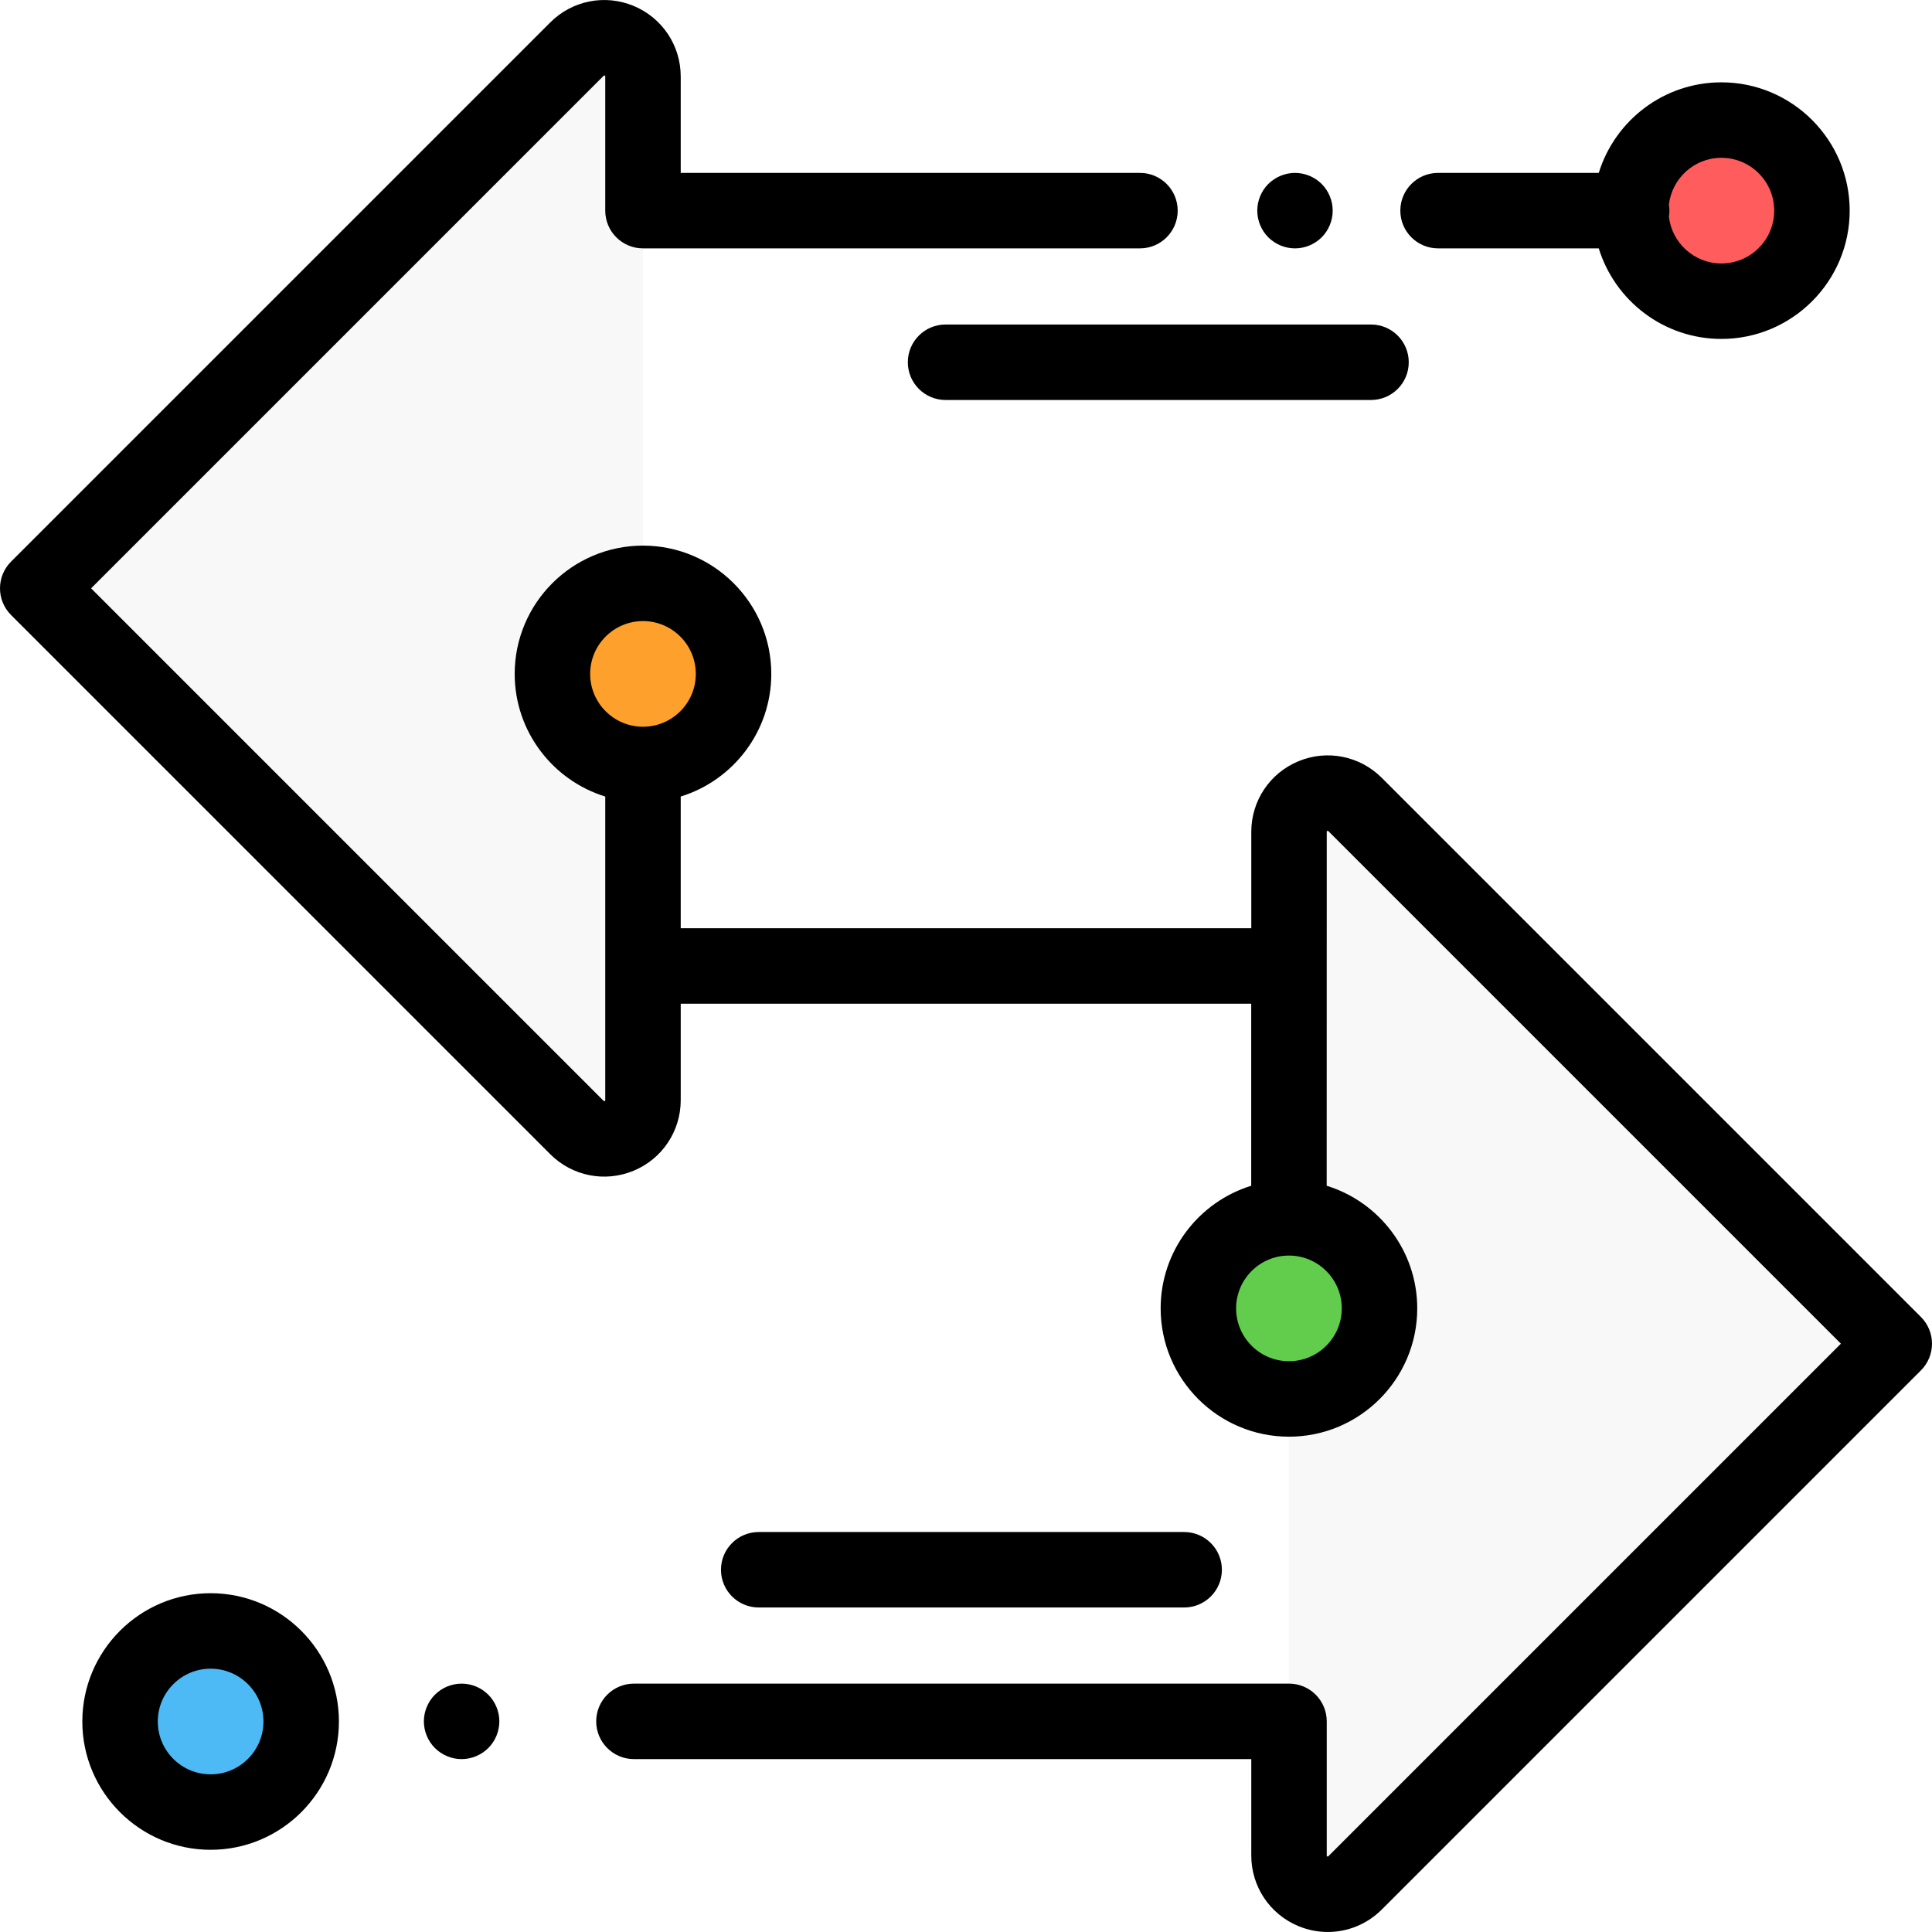
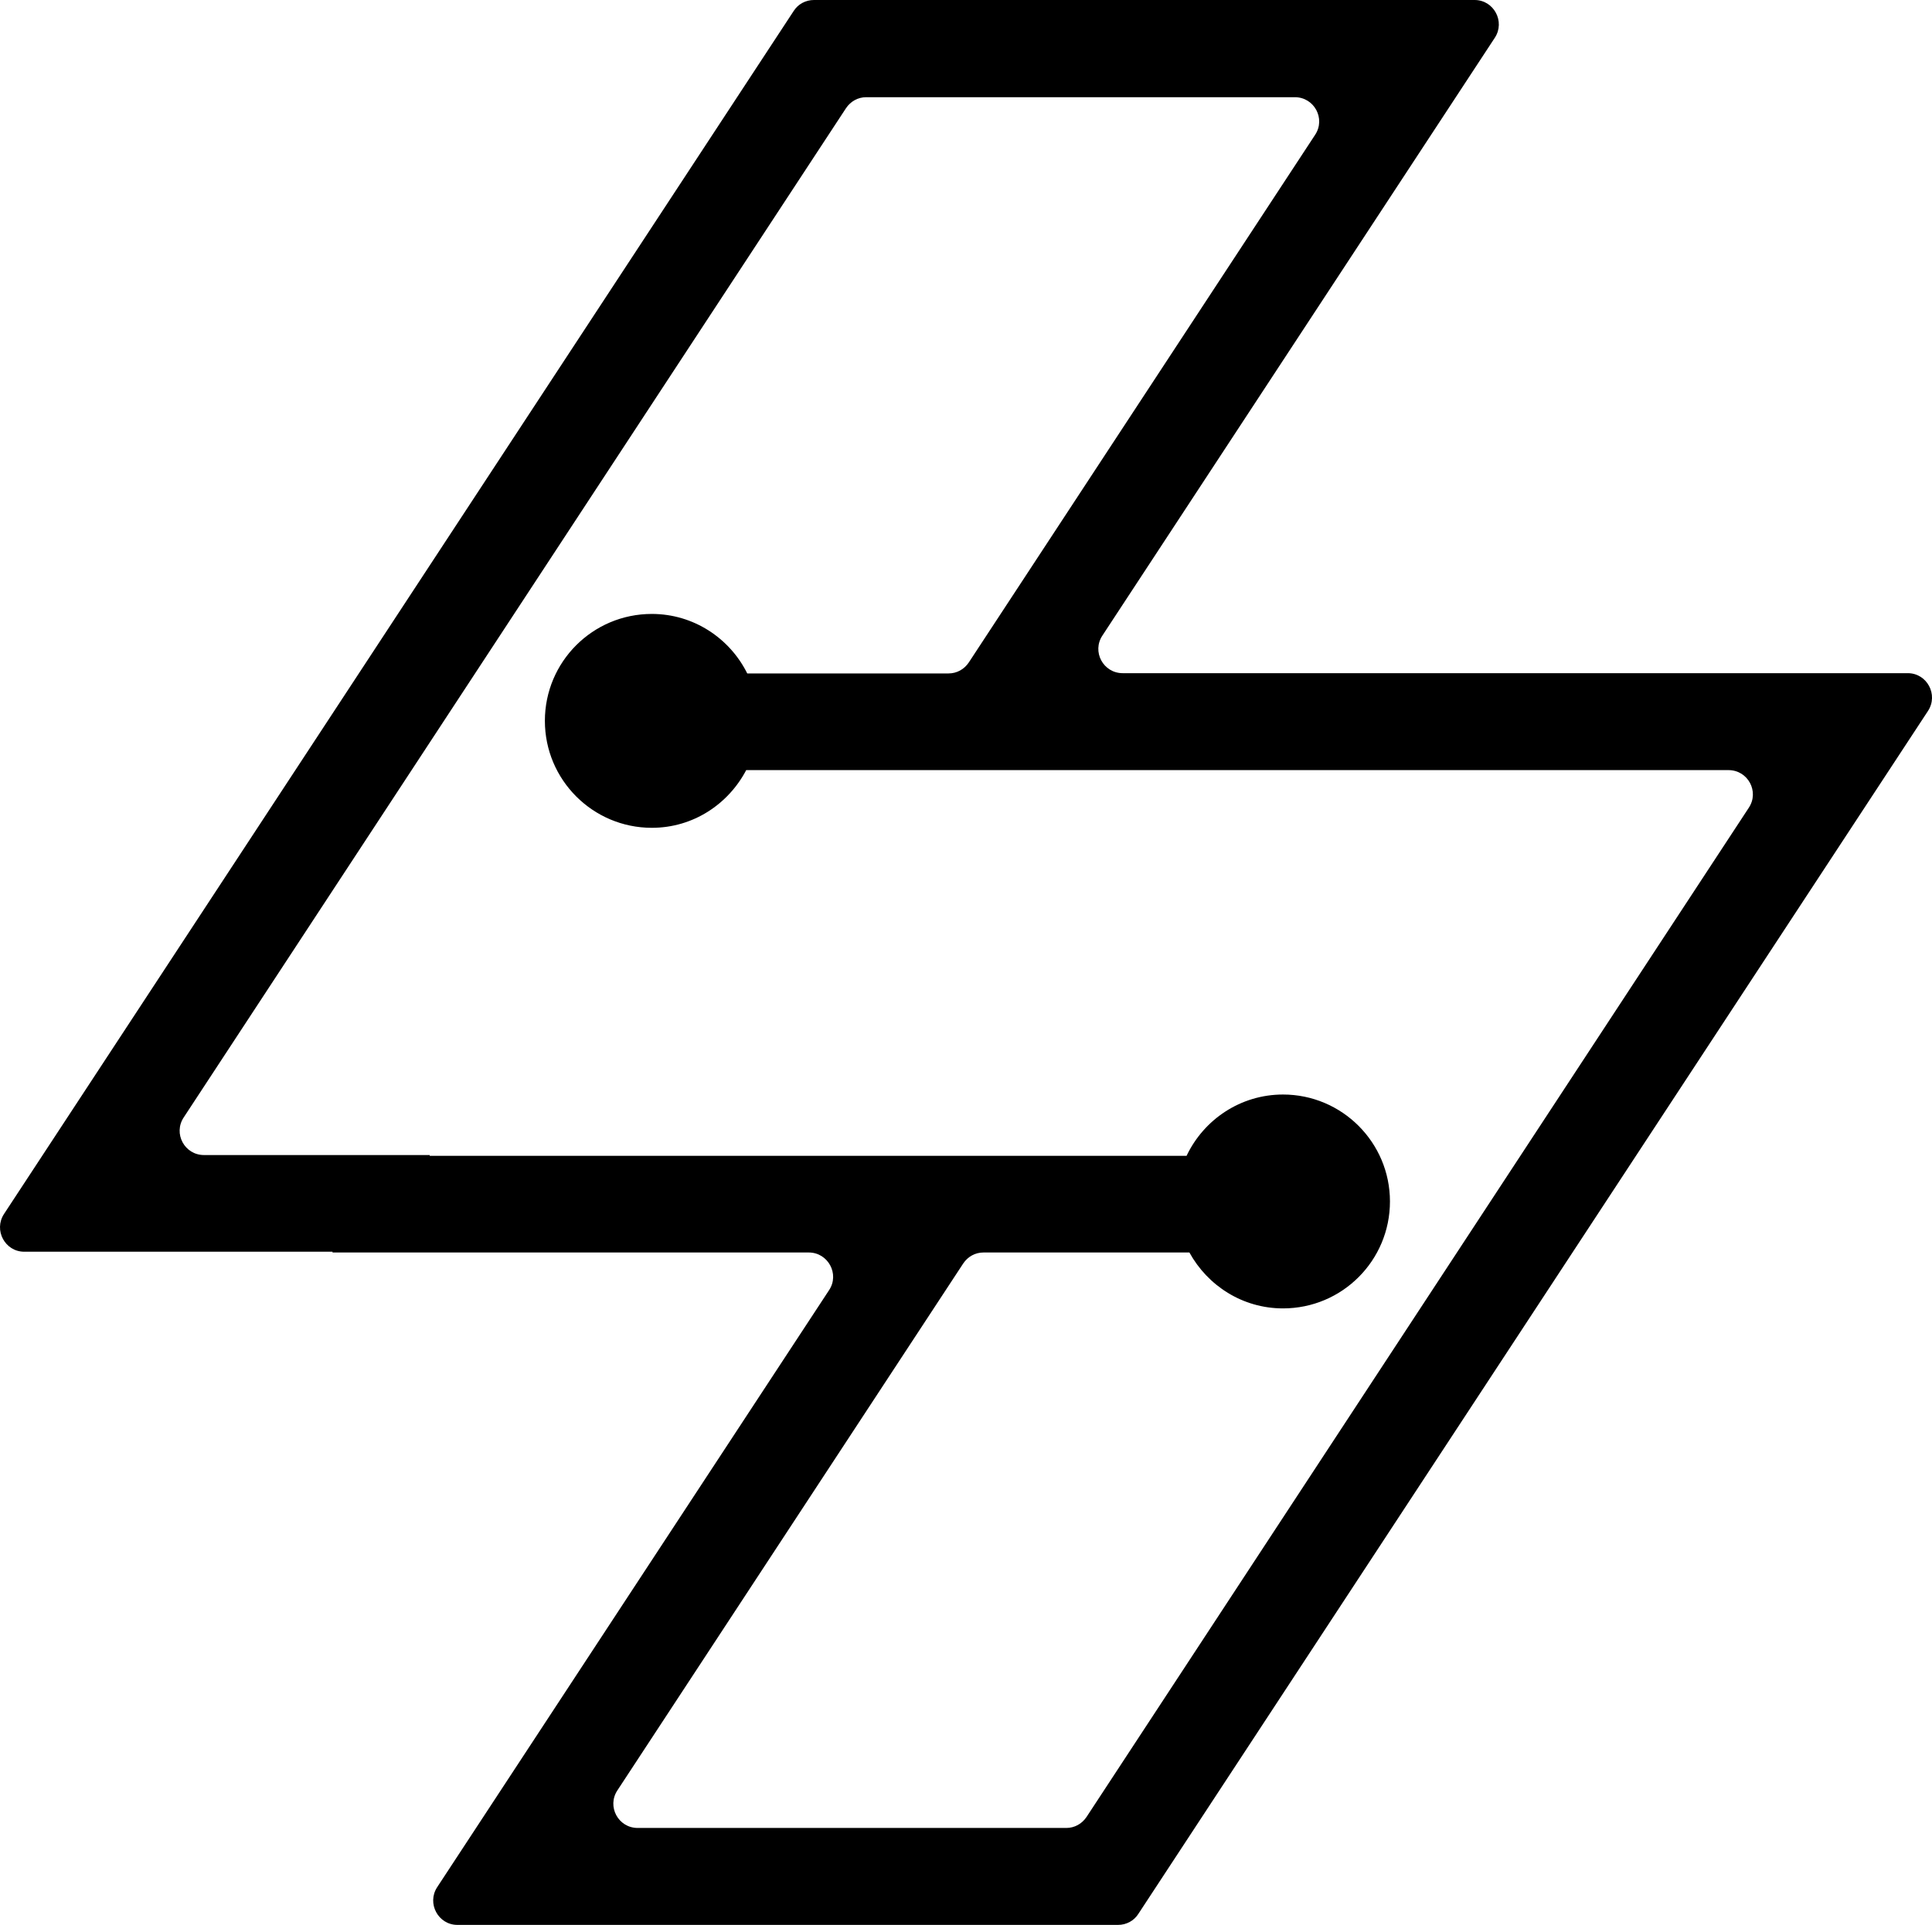
- <svg xmlns="http://www.w3.org/2000/svg" version="1.1" id="Capa_1" x="0px" y="0px" viewBox="0 0 512 512" style="enable-background:new 0 0 512 512;" xml:space="preserve">
-   <g>
-     <path style="fill:#f8f8f8;" d="M170.398,256.002V55.821V20.269c0-9.136-11.045-13.711-17.505-7.251L10,155.911l142.893,142.893   c6.46,6.46,17.505,1.885,17.505-7.251L170.398,256.002L170.398,256.002z" />
-     <path style="fill:#f8f8f8;" d="M359.107,213.195c-6.46-6.46-17.505-1.885-17.505,7.251v35.552v200.181v35.552   c0,9.136,11.045,13.711,17.505,7.251L502,356.089L359.107,213.195z" />
-   </g>
-   <circle style="fill:#FF5D5D;" cx="456.19" cy="55.821" r="24" />
-   <circle style="fill:#FEA02C;" cx="170.4" cy="178.59" r="24" />
-   <circle style="fill:#62CD4D;" cx="341.58" cy="346.74" r="24" />
-   <circle style="fill:#4DBAF6;" cx="55.818" cy="456.22" r="24" />
-   <path d="M381.101,65.82h42.587c4.281,13.882,17.229,24,32.497,24c18.748,0,34-15.252,34-34s-15.252-34-34-34  c-15.268,0-28.217,10.118-32.497,24h-42.587c-5.523,0-10,4.477-10,10S375.578,65.82,381.101,65.82z M456.185,41.82  c7.72,0,14,6.28,14,14s-6.28,14-14,14c-7.192,0-13.129-5.453-13.908-12.442c0.08-0.509,0.133-1.027,0.133-1.558  s-0.054-1.049-0.133-1.558C443.056,47.274,448.993,41.82,456.185,41.82z" />
-   <path d="M343.19,65.822c2.63,0,5.2-1.07,7.07-2.93c1.86-1.86,2.92-4.44,2.92-7.07s-1.06-5.21-2.92-7.07  c-1.87-1.86-4.44-2.93-7.07-2.93c-2.64,0-5.21,1.07-7.08,2.93c-1.86,1.86-2.92,4.44-2.92,7.07s1.06,5.21,2.92,7.07  C337.98,64.752,340.55,65.822,343.19,65.822z" />
-   <path d="M509.071,349.017L366.178,206.125c-5.813-5.813-14.478-7.539-22.073-4.391c-7.596,3.146-12.503,10.492-12.503,18.713v25.551  H180.398V211.09c13.882-4.281,24-17.229,24-32.497c0-18.748-15.252-34-34-34s-34,15.252-34,34c0,15.268,10.118,28.217,24,32.497  v80.464c0,0.088-0.008,0.135-0.006,0.141c-0.062,0.069-0.241,0.143-0.302,0.143c-0.002,0,0.054,0.077-0.126-0.104L24.142,155.911  L159.964,20.089c0.063-0.062,0.102-0.09,0.104-0.095c0.092,0.004,0.275,0.071,0.315,0.114c0,0,0.015,0.047,0.015,0.162v35.55  c0,5.523,4.477,10,10,10h131.703c5.523,0,10-4.477,10-10s-4.477-10-10-10H180.398V20.269c0-8.221-4.908-15.566-12.503-18.713  c-7.596-3.146-16.259-1.422-22.073,4.391L2.929,148.84c-3.905,3.905-3.905,10.237,0,14.142l142.894,142.894  c5.813,5.813,14.478,7.536,22.073,4.39s12.503-10.491,12.503-18.712v-25.556h151.185v48.243c-13.882,4.281-24,17.229-24,32.497  c0,18.748,15.252,34,34,34s34-15.252,34-34c0-15.268-10.118-28.217-24-32.497l0.018-93.794c0-0.088,0.008-0.136,0.006-0.141  c0.062-0.069,0.241-0.143,0.301-0.143c0.001,0-0.055-0.078,0.127,0.104l135.822,135.822L352.036,491.911  c-0.062,0.062-0.102,0.09-0.104,0.095c-0.1,0.021-0.276-0.07-0.316-0.113c0,0-0.015-0.047-0.015-0.162v-35.552  c0-5.523-4.477-10-10-10H168c-5.523,0-10,4.477-10,10s4.477,10,10,10h163.602v25.552c0,8.221,4.908,15.566,12.503,18.712  c2.521,1.044,5.159,1.552,7.772,1.552c5.26,0,10.417-2.058,14.301-5.942L509.071,363.16  C512.976,359.254,512.976,352.922,509.071,349.017z M170.398,164.593c7.72,0,14,6.28,14,14s-6.28,14-14,14s-14-6.28-14-14  S162.679,164.593,170.398,164.593z M341.583,360.737c-7.72,0-14-6.28-14-14s6.28-14,14-14s14,6.28,14,14  S349.303,360.737,341.583,360.737z" />
-   <path d="M122.33,446.182c-2.63,0-5.21,1.06-7.07,2.93c-1.86,1.86-2.93,4.44-2.93,7.07s1.07,5.21,2.93,7.07  c1.86,1.86,4.44,2.93,7.07,2.93c2.64,0,5.21-1.07,7.07-2.93c1.87-1.86,2.93-4.44,2.93-7.07s-1.06-5.21-2.93-7.07  C127.54,447.242,124.97,446.182,122.33,446.182z" />
-   <path d="M55.818,422.216c-18.748,0-34,15.252-34,34s15.252,34,34,34s34-15.252,34-34S74.566,422.216,55.818,422.216z   M55.818,470.216c-7.72,0-14-6.28-14-14s6.28-14,14-14s14,6.28,14,14S63.538,470.216,55.818,470.216z" />
-   <path d="M240.585,96.002c0,5.523,4.477,10,10,10h112.748c5.523,0,10-4.477,10-10s-4.477-10-10-10H250.585  C245.062,86.002,240.585,90.479,240.585,96.002z" />
-   <path d="M313.813,426.002c5.523,0,10-4.477,10-10s-4.477-10-10-10H201.066c-5.523,0-10,4.477-10,10s4.477,10,10,10H313.813z" />
-   <g>
- </g>
-   <g>
- </g>
-   <g>
- </g>
-   <g>
- </g>
-   <g>
- </g>
-   <g>
- </g>
-   <g>
- </g>
-   <g>
- </g>
-   <g>
- </g>
-   <g>
- </g>
-   <g>
- </g>
-   <g>
- </g>
-   <g>
- </g>
-   <g>
- </g>
-   <g>
- </g>
+ <svg xmlns="http://www.w3.org/2000/svg" fill="currentColor" viewBox="231 232 276.5 275.49">
+   <path d="M504.07 328.344H391.678C388.889 328.344 387.237 325.261 388.779 322.949L444.938 237.395C446.443 235.083 444.791 232 442.038 232H347.485C346.31 232 345.209 232.587 344.585 233.578L231.57 405.75C230.065 408.063 231.717 411.145 234.469 411.145H278.589V411.256H328.765H346.751C349.504 411.256 351.192 414.339 349.651 416.651L293.565 502.095C292.06 504.407 293.712 507.49 296.465 507.49H391.018C392.192 507.49 393.293 506.903 393.917 505.912L506.933 333.74C508.438 331.427 506.786 328.344 504.033 328.344H504.07ZM481.276 347.613L386.503 492.038C385.842 493.029 384.778 493.616 383.603 493.616H322.269C319.479 493.616 317.827 490.533 319.369 488.221L368.848 412.834C369.508 411.843 370.573 411.256 371.747 411.256H401.222C403.828 415.99 408.82 419.257 414.619 419.257C423.098 419.257 429.925 412.393 429.925 403.952C429.925 395.51 423.061 388.647 414.619 388.647C408.526 388.647 403.277 392.244 400.818 397.419H378.978H292.501V397.309H260.2C257.41 397.309 255.758 394.226 257.3 391.913L352.073 247.489C352.734 246.498 353.798 245.91 354.973 245.91H416.307C419.097 245.91 420.749 248.993 419.207 251.306L369.655 326.803C368.994 327.794 367.93 328.381 366.755 328.381H337.942C335.446 323.353 330.27 319.866 324.287 319.866C315.808 319.866 308.981 326.729 308.981 335.171C308.981 343.613 315.845 350.476 324.287 350.476C330.197 350.476 335.226 347.099 337.795 342.218H478.376C481.166 342.218 482.818 345.301 481.276 347.613Z" />
</svg>
